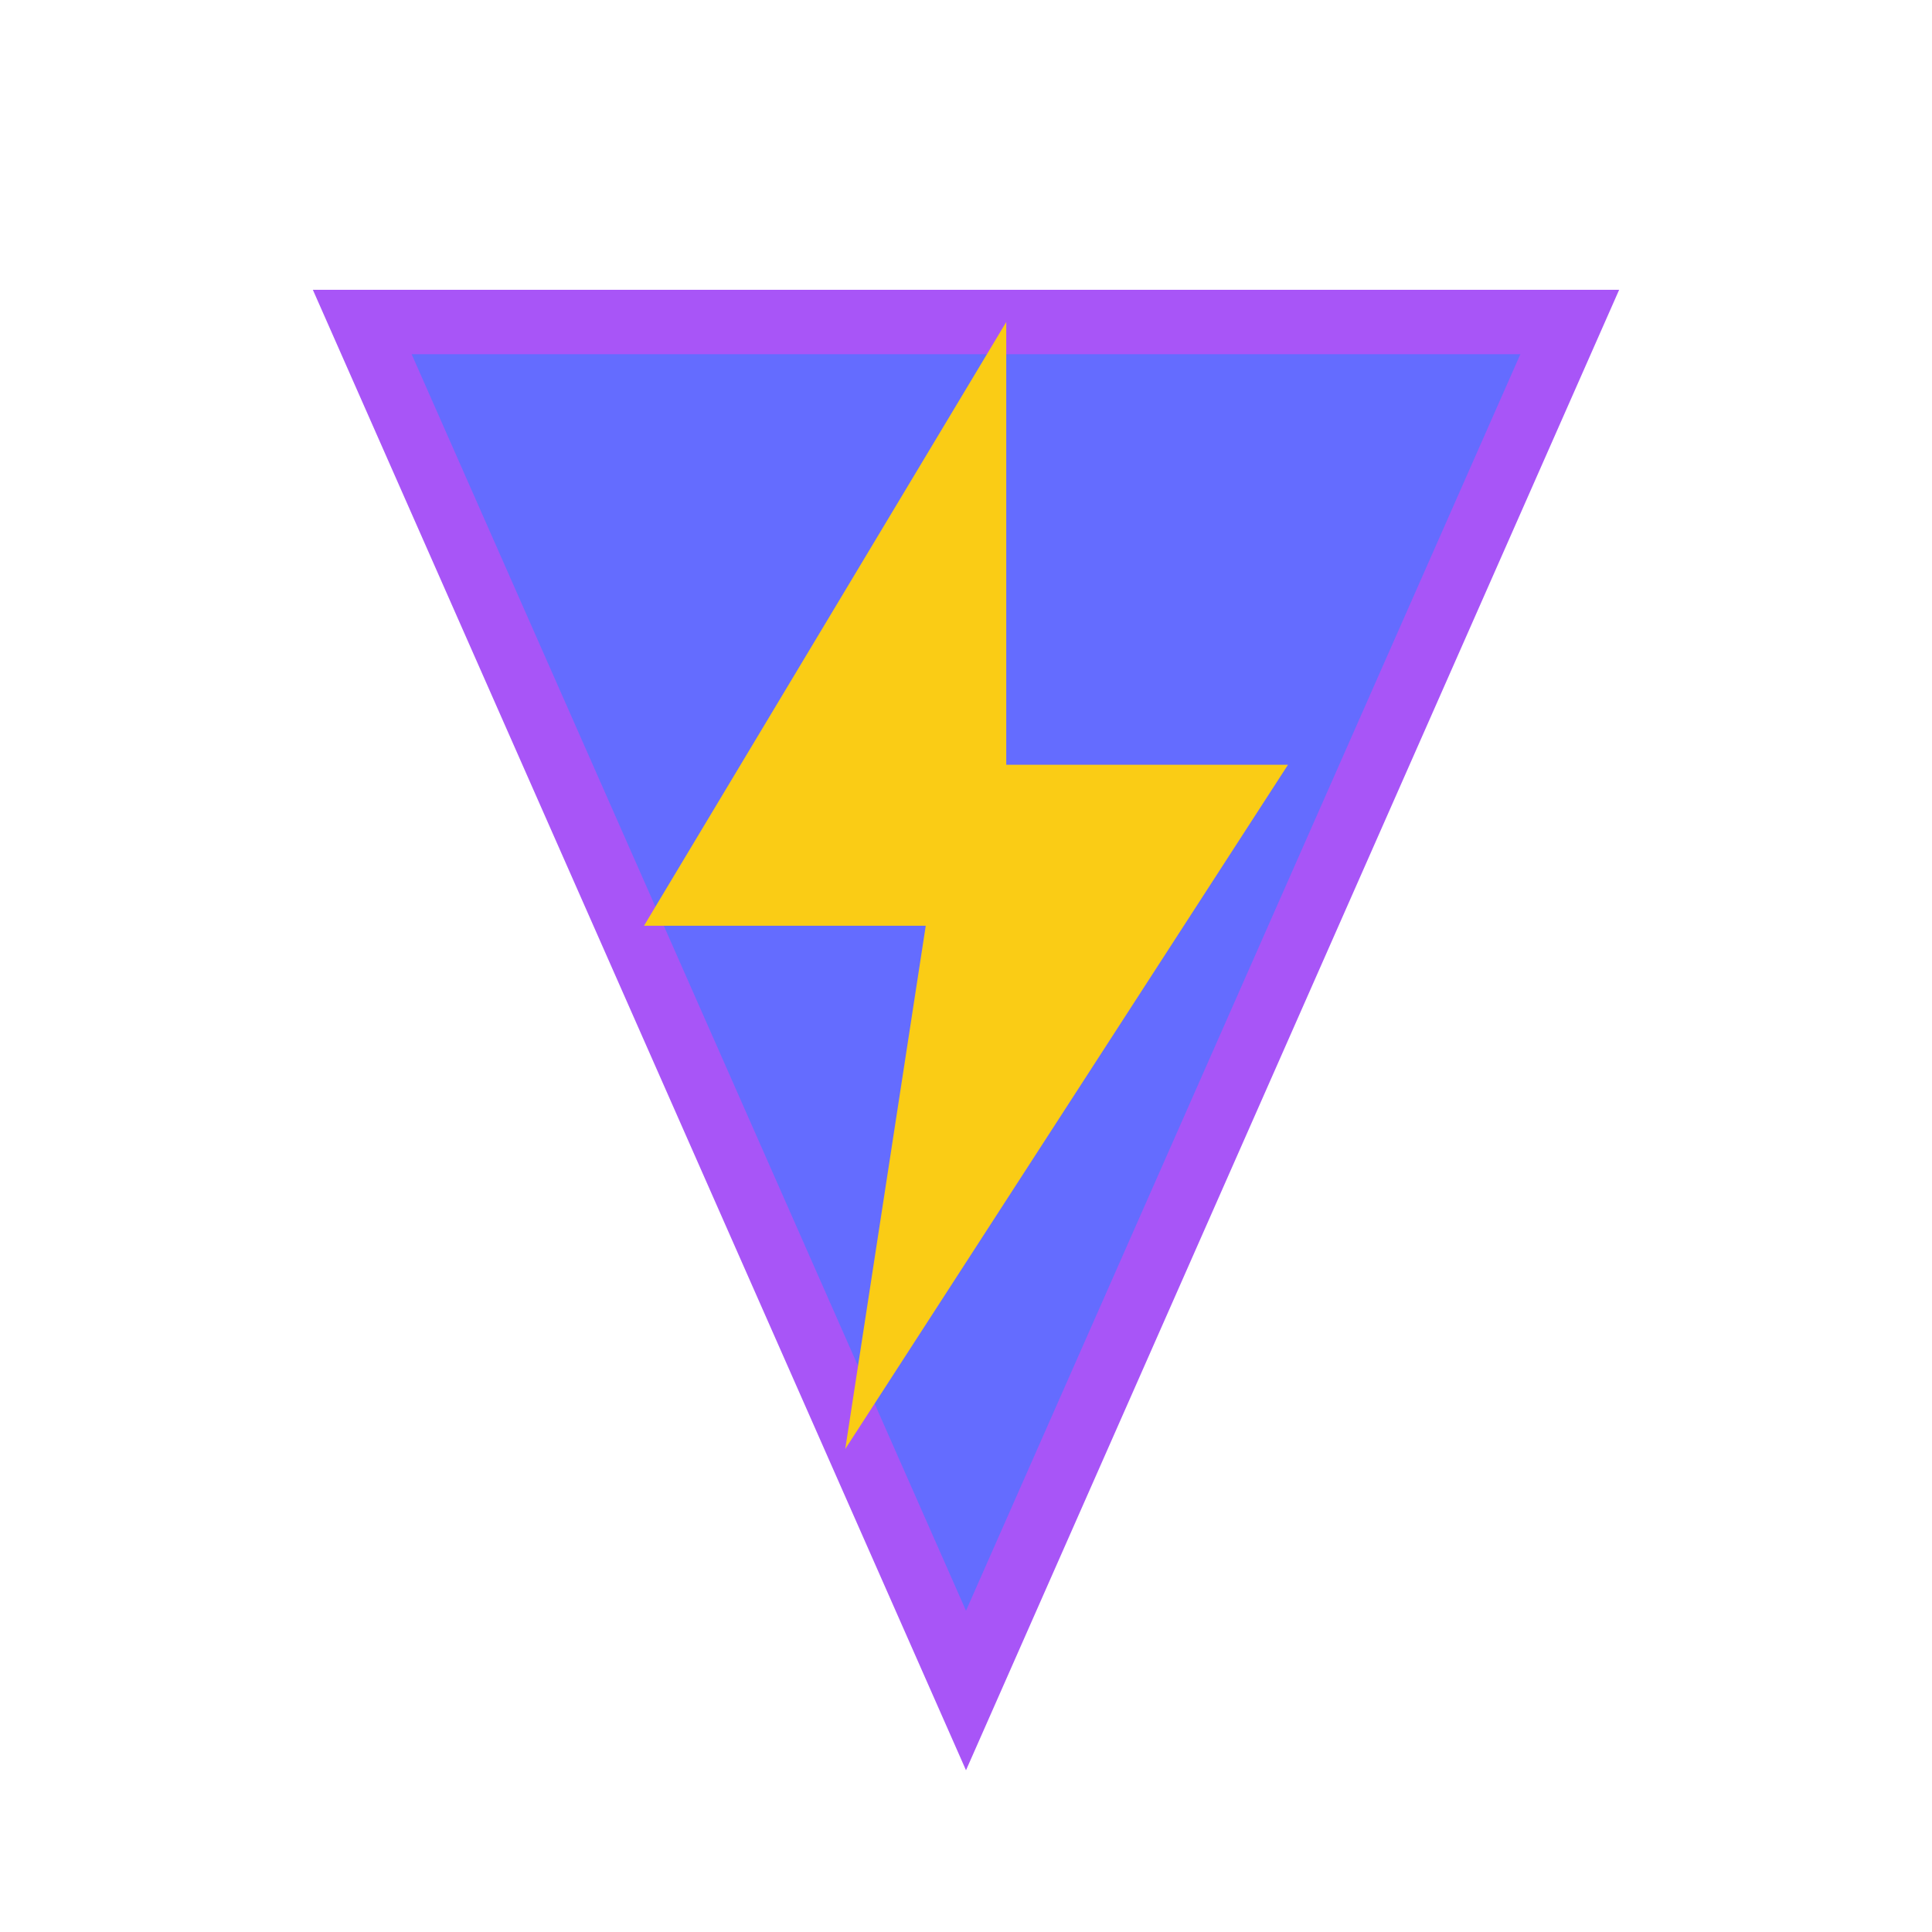
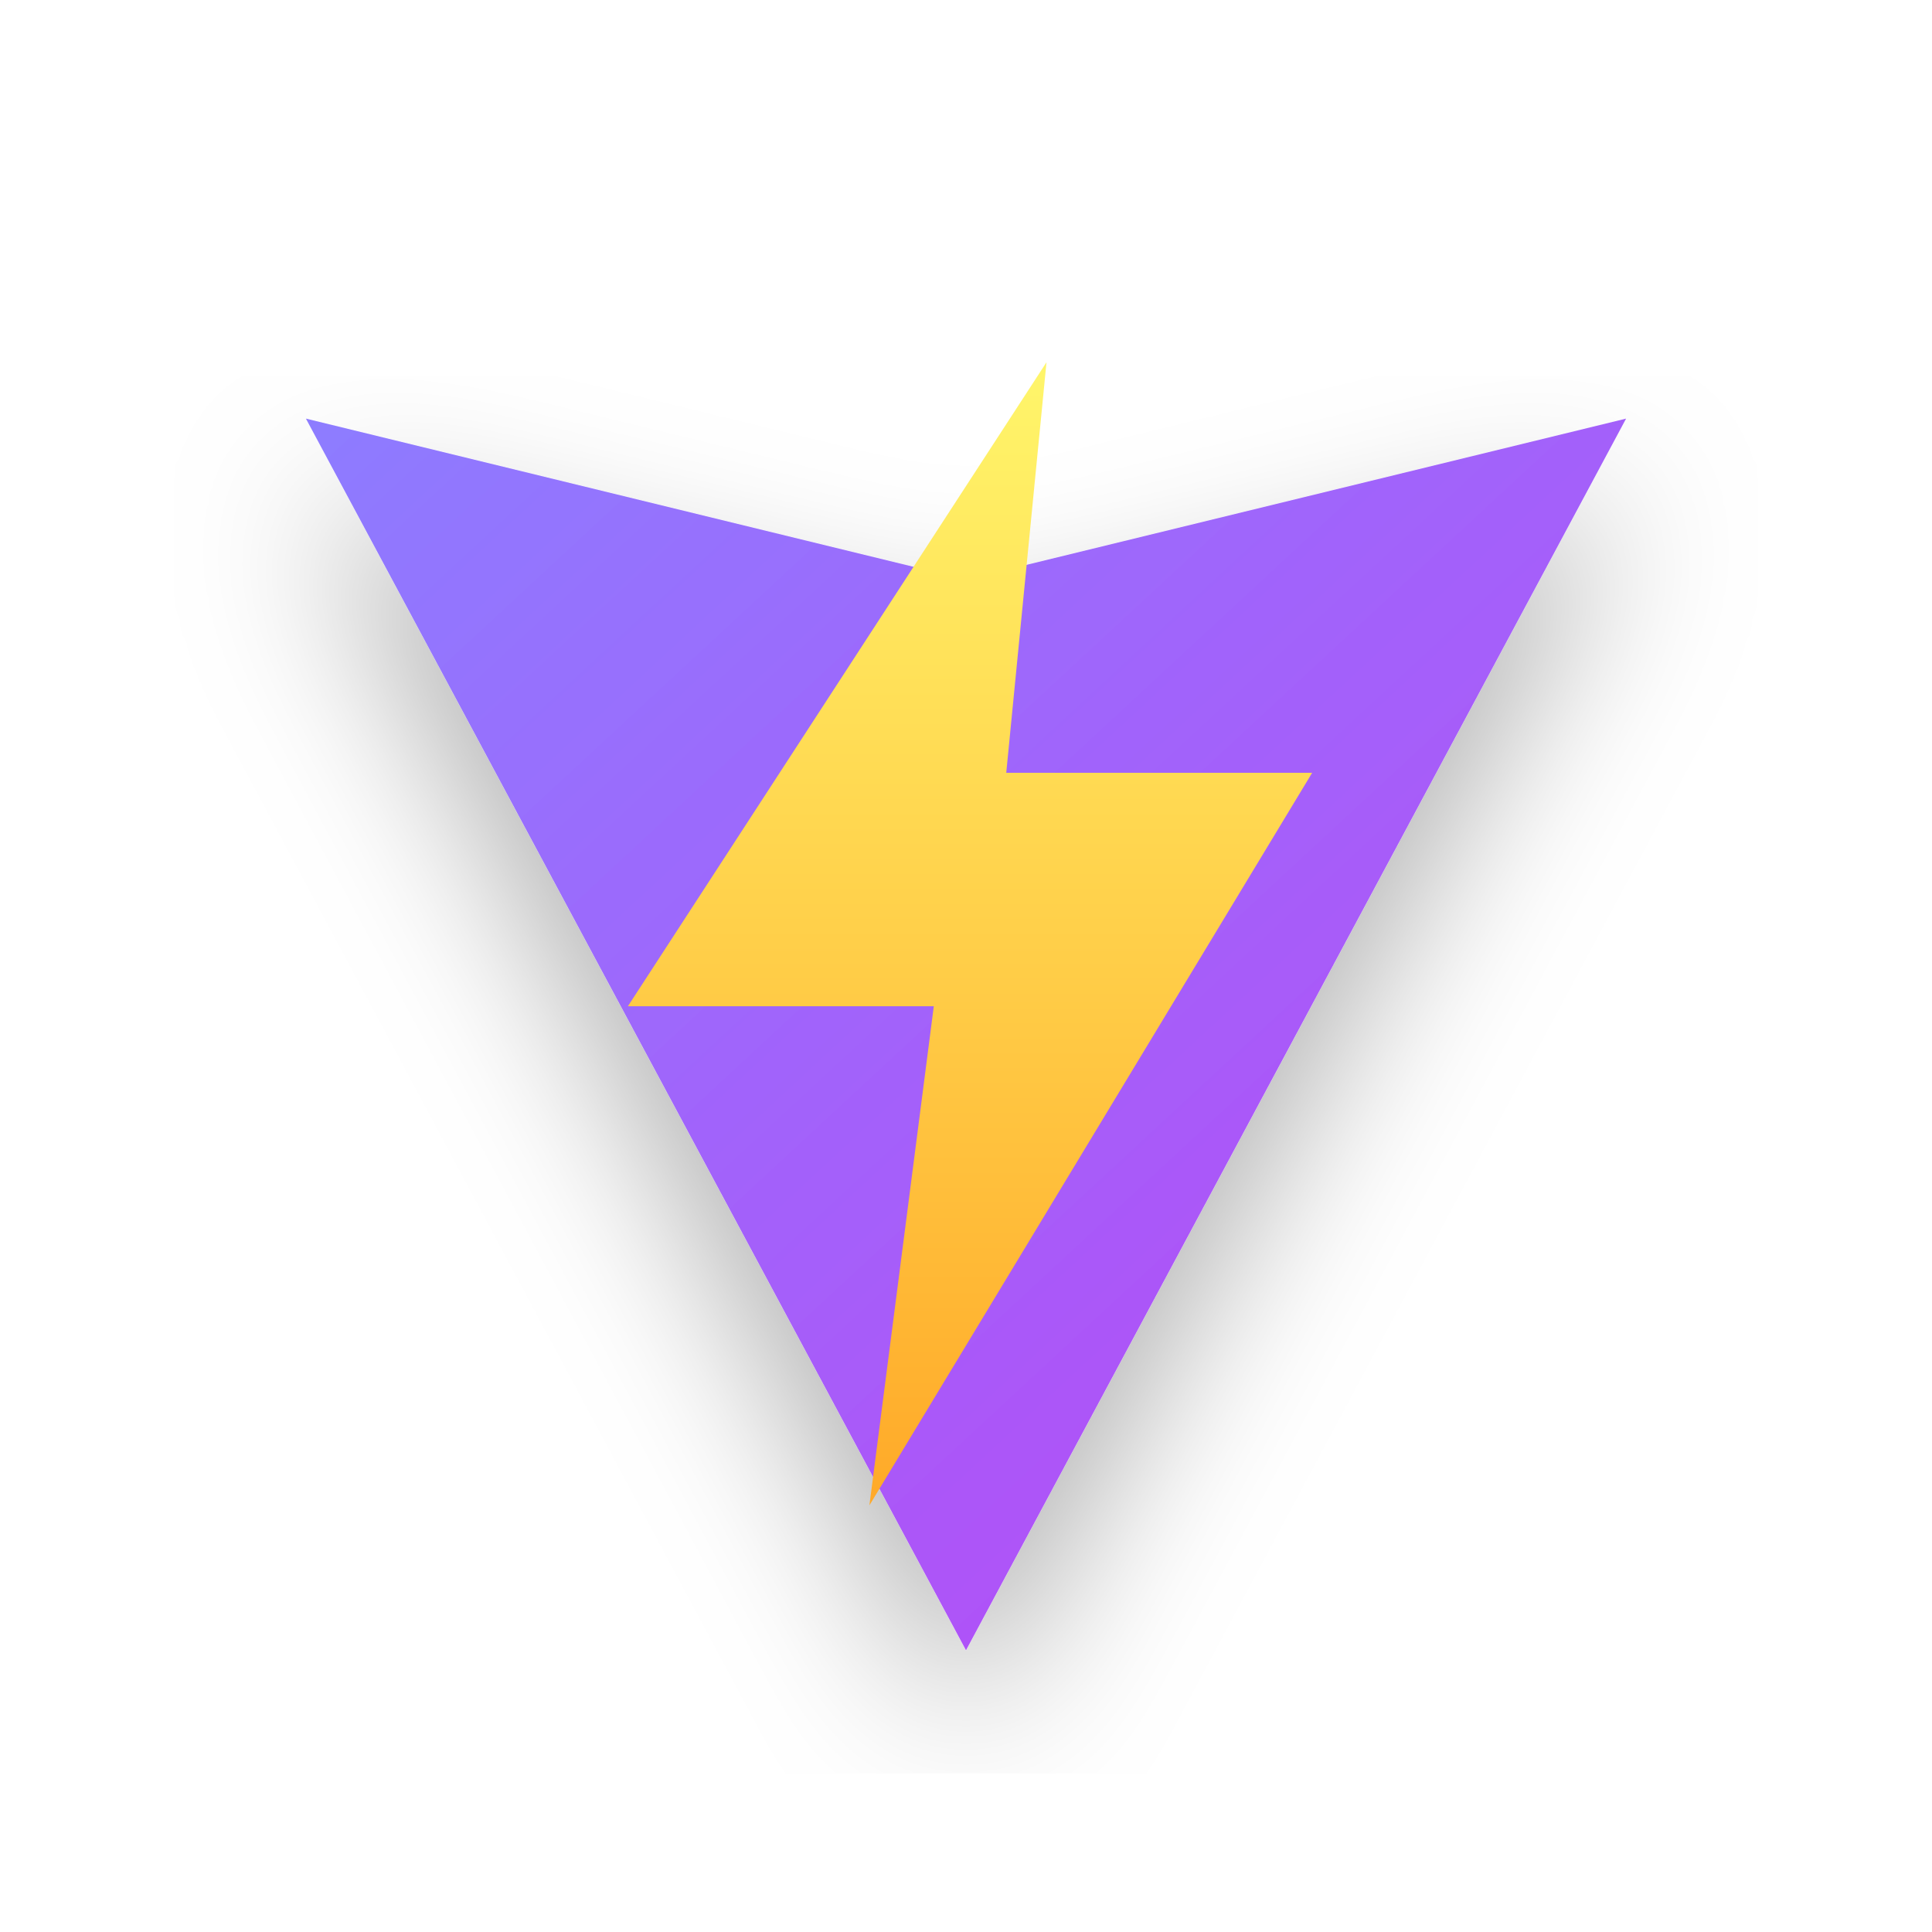
- <svg xmlns="http://www.w3.org/2000/svg" viewBox="0 0 24 24" width="24" height="24">
-   <polygon points="19.5,4 12,21 4.5,4" fill="#646CFF" stroke="#A855F7" stroke-width="0.8" />
-   <polygon points="12.5,4 8,11.5 11.5,11.5 10.5,18 16,9.5 12.5,9.5" fill="#FACC15" />
+ <svg xmlns="http://www.w3.org/2000/svg" viewBox="0 0 24 24">
+   <defs>
+     <linearGradient id="p" x1="0" y1="0" x2="1" y2="1">
+       <stop stop-color="#8D7CFF" />
+       <stop offset="1" stop-color="#BA45F5" />
+     </linearGradient>
+     <linearGradient id="y" x1="0" y1="0" x2="0" y2="1">
+       <stop stop-color="#FFF66B" />
+       <stop offset="1" stop-color="#FFA928" />
+     </linearGradient>
+     <filter id="s">
+       <feDropShadow dx="0" dy="1" stdDeviation="1" flood-opacity=".3" />
+     </filter>
+   </defs>
+   <path d="M3.8 5.2L12 20.5l8.2-15.3-8.2 2-8.2-2z" fill="url(#p)" filter="url(#s)" />
+   <path d="M13 4.5l-5.2 8h3.8l-.8 6.2 5.5-9.1h-3.8L13 4.5z" fill="url(#y)" />
</svg>
